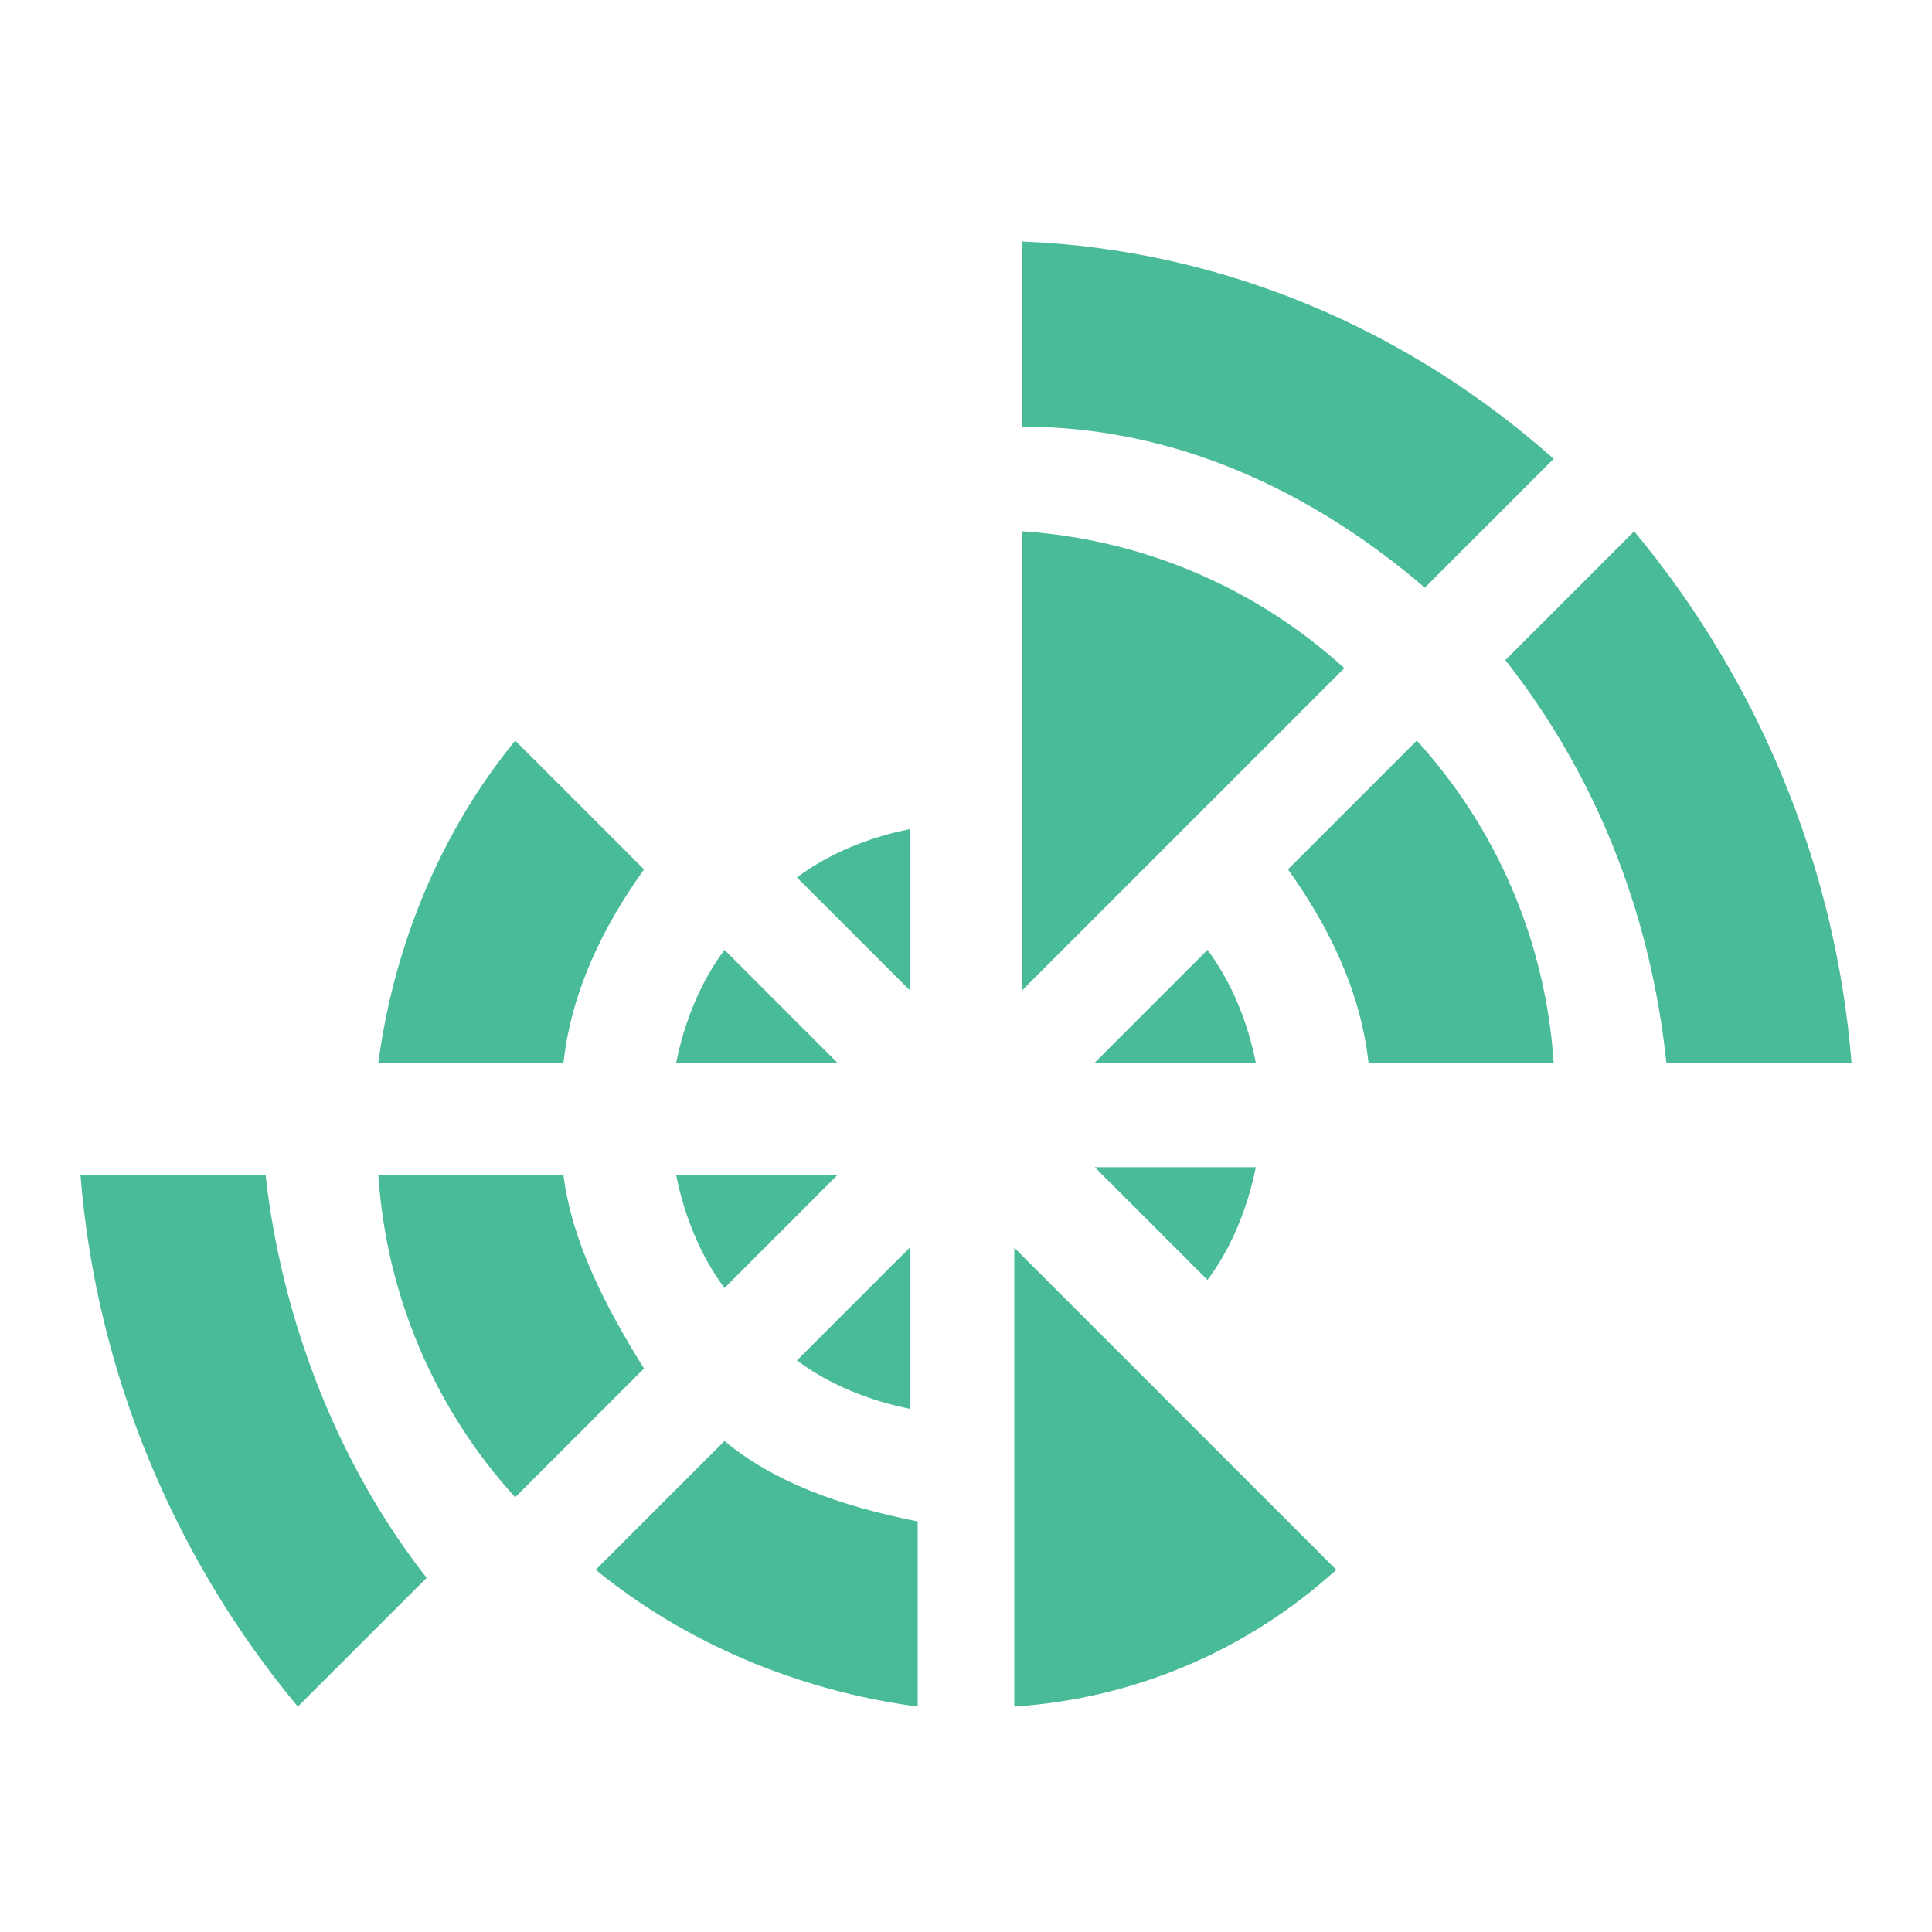
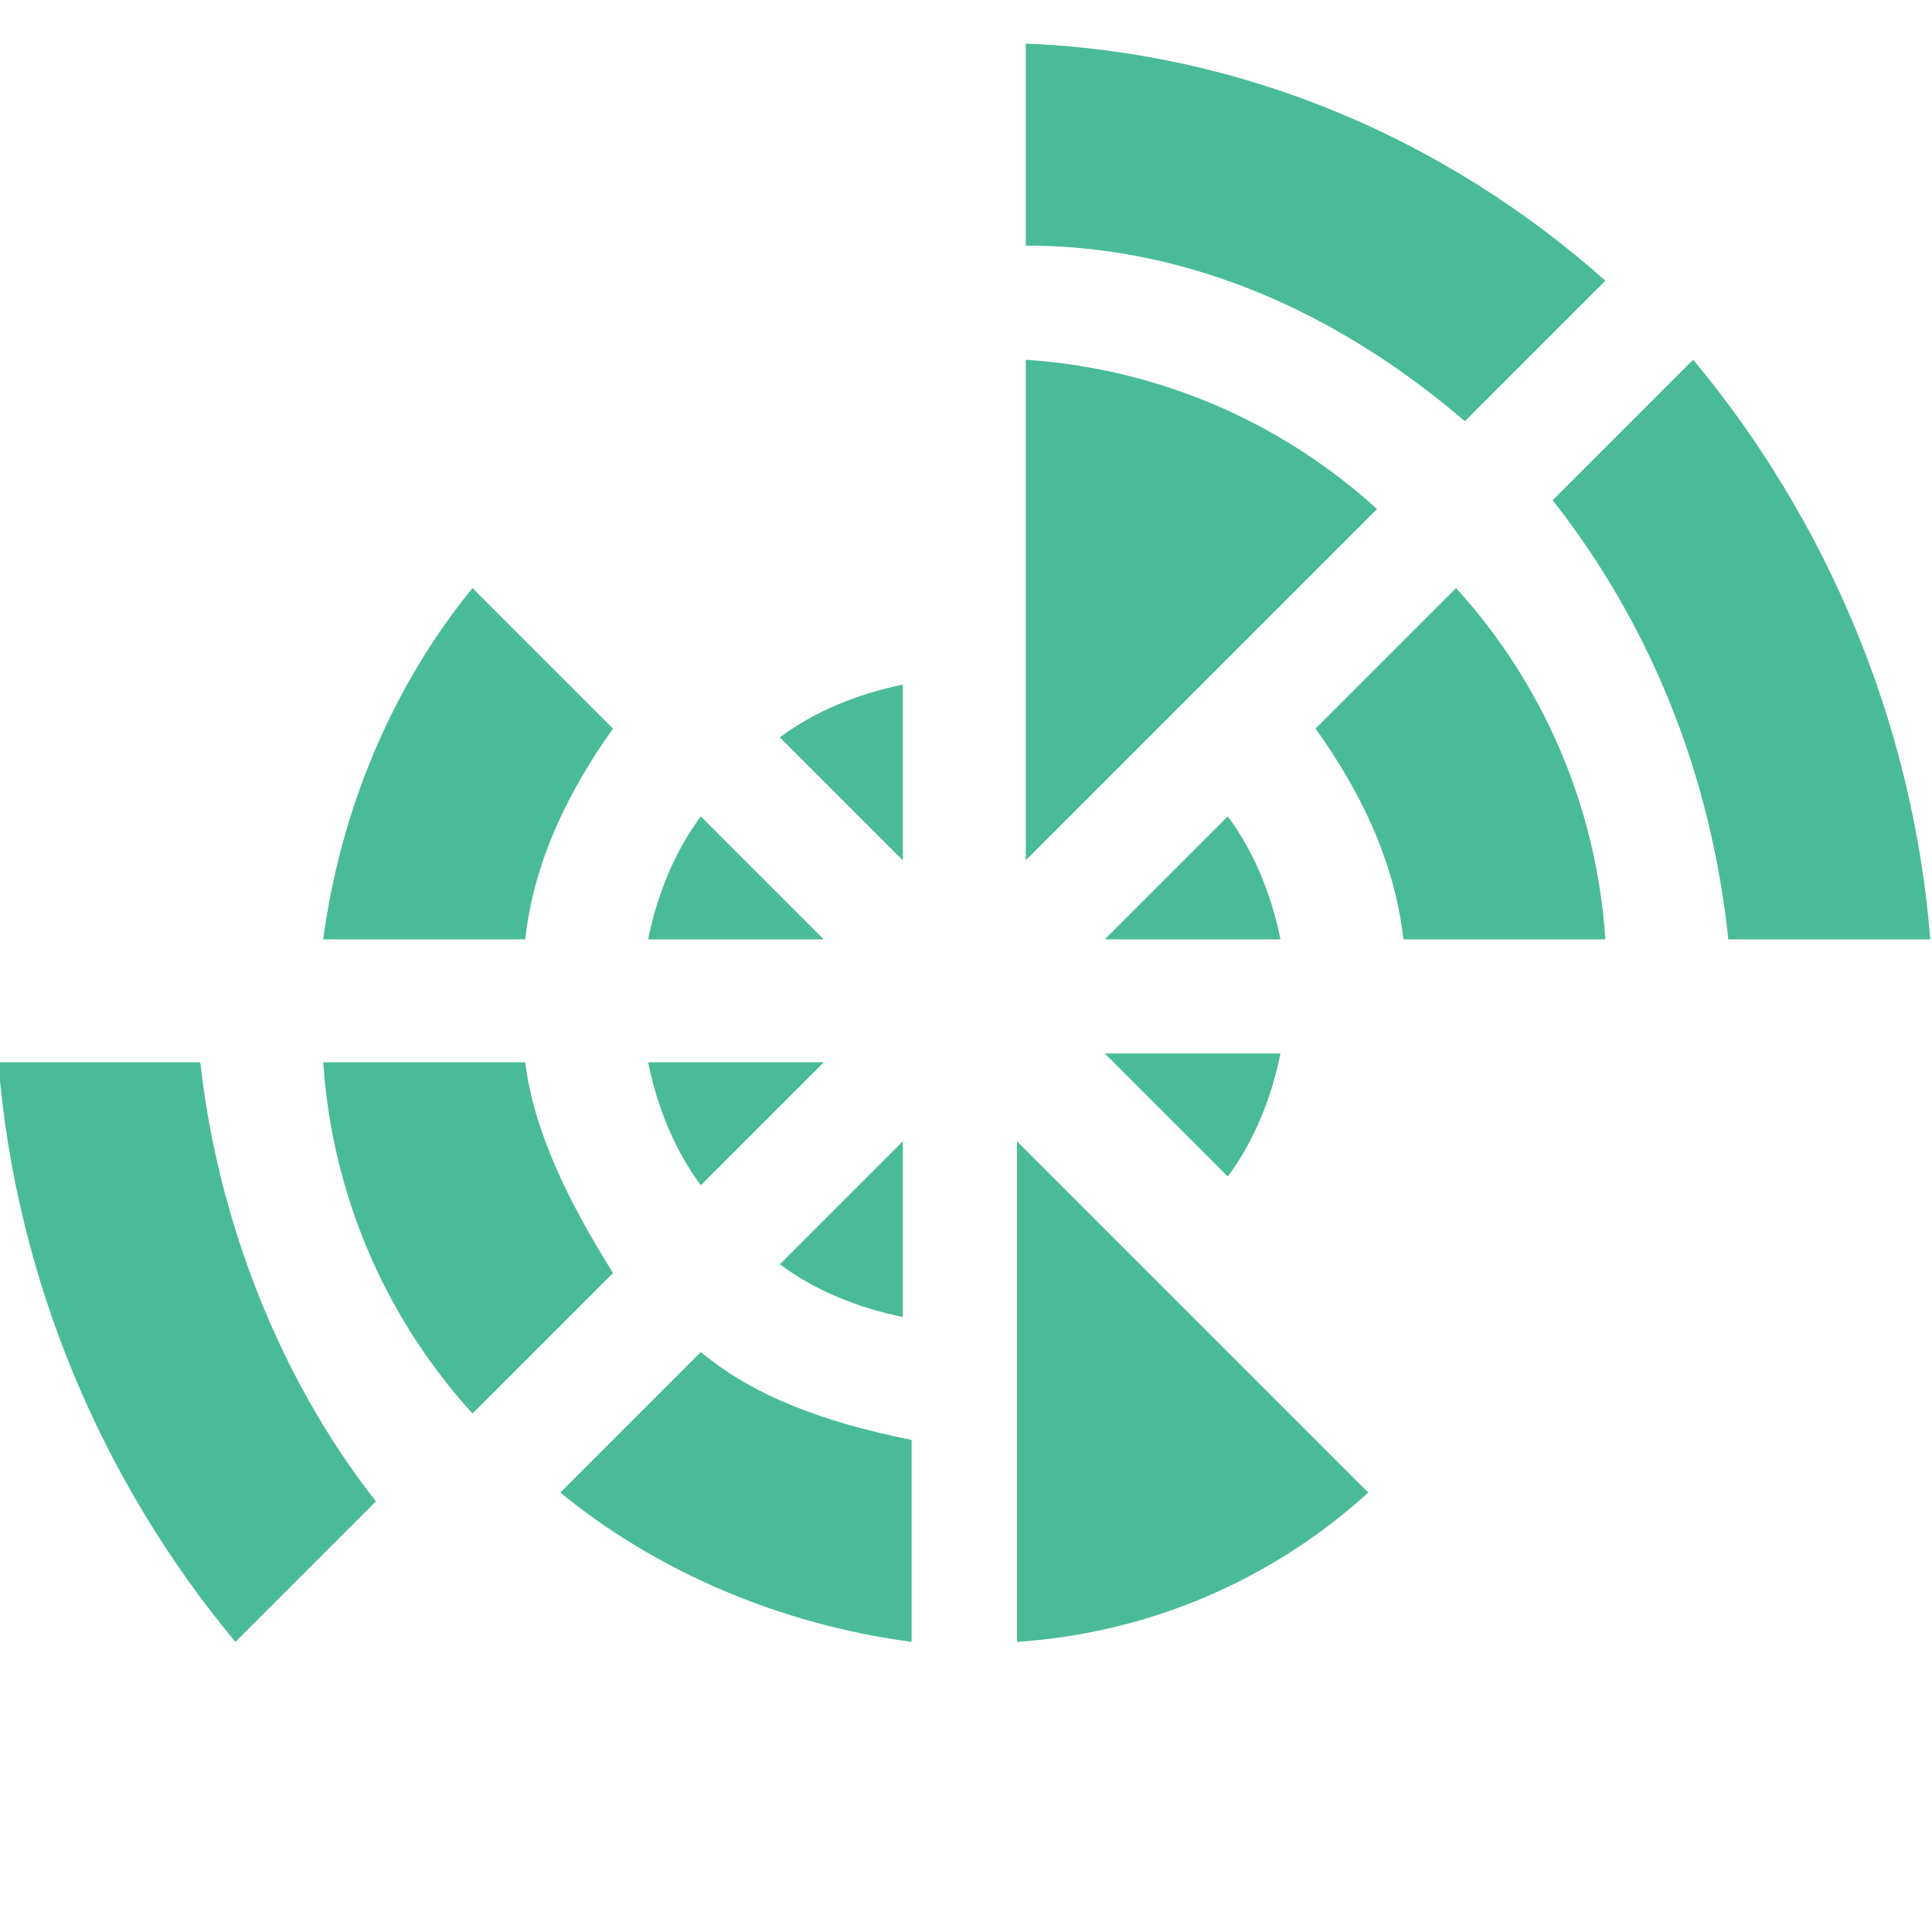
- <svg xmlns="http://www.w3.org/2000/svg" viewBox="0 101.3 24 24">
-   <g fill="#49BB99">
-     <path d="M19.7 107.3l.2.2-.2-.2zM3.3 115.9H1c.2 2.5 1.2 4.8 2.7 6.6l1.6-1.6c-1.1-1.4-1.8-3.2-2-5zM17.7 108.6l1.6-1.6c-1.8-1.6-4.1-2.6-6.6-2.7v2.3c1.9 0 3.6.8 5 2zM20.7 114.5H23c-.2-2.5-1.2-4.8-2.7-6.6l-1.6 1.6c1.1 1.4 1.8 3.1 2 5zM9 119.2l-1.6 1.6c1.1.9 2.5 1.5 4 1.7v-2.3c-1-.2-1.8-.5-2.4-1zM7 115.9H4.7c.1 1.5.7 2.9 1.7 4l1.6-1.6c-.5-.8-.9-1.6-1-2.4zM17 114.5h2.3c-.1-1.5-.7-2.9-1.7-4l-1.6 1.6c.5.7.9 1.5 1 2.4zM8 112.1l-1.6-1.6c-.9 1.1-1.5 2.5-1.7 4H7c.1-.9.5-1.7 1-2.4zM15.6 114.5c-.1-.5-.3-1-.6-1.4l-1.4 1.4h2zM11.3 111.6c-.5.1-1 .3-1.4.6l1.4 1.4v-2zM9.9 118.2c.4.3.9.5 1.4.6v-2l-1.4 1.4zM9 113.1c-.3.4-.5.9-.6 1.4h2L9 113.1zM8.4 115.9c.1.5.3 1 .6 1.4l1.4-1.4h-2zM15 117.2c.3-.4.5-.9.6-1.4h-2l1.4 1.4zM15 119.2l-.5-.5-.5-.5-1.4-1.4v5.7c1.5-.1 2.9-.7 4-1.7l-1.6-1.6zM12.7 107.9v5.7l1.4-1.4.5-.5.5-.5 1.6-1.6c-1.1-1-2.5-1.6-4-1.7z" />
+ <svg xmlns="http://www.w3.org/2000/svg" viewBox="0 0 22 22" id="svg2" version="1.1" width="100%" height="100%">
+   <defs id="defs10" />
+   <g id="g4" transform="translate(-1.019299,-103.8036)" style="fill:#49bb99">
+     <path d="m 19.7,107.3 0.2,0.2 -0.2,-0.2 z M 3.3,115.9 H 1 c 0.2,2.5 1.2,4.8 2.7,6.6 l 1.6,-1.6 c -1.1,-1.4 -1.8,-3.2 -2,-5 z m 14.4,-7.3 1.6,-1.6 c -1.8,-1.6 -4.1,-2.6 -6.6,-2.7 v 2.3 c 1.9,0 3.6,0.8 5,2 z m 3,5.9 H 23 c -0.2,-2.5 -1.2,-4.8 -2.7,-6.6 l -1.6,1.6 c 1.1,1.4 1.8,3.1 2,5 z M 9,119.2 7.4,120.8 c 1.1,0.9 2.5,1.5 4,1.7 v -2.3 c -1,-0.2 -1.8,-0.5 -2.4,-1 z M 7,115.9 H 4.7 c 0.1,1.5 0.7,2.9 1.7,4 L 8,118.3 c -0.5,-0.8 -0.9,-1.6 -1,-2.4 z m 10,-1.4 h 2.3 c -0.1,-1.5 -0.7,-2.9 -1.7,-4 l -1.6,1.6 c 0.5,0.7 0.9,1.5 1,2.4 z m -9,-2.4 -1.6,-1.6 c -0.9,1.1 -1.5,2.5 -1.7,4 H 7 c 0.1,-0.9 0.5,-1.7 1,-2.4 z m 7.6,2.4 c -0.1,-0.5 -0.3,-1 -0.6,-1.4 l -1.4,1.4 h 2 z m -4.3,-2.9 c -0.5,0.1 -1,0.3 -1.4,0.6 l 1.4,1.4 v -2 z m -1.4,6.6 c 0.4,0.3 0.9,0.5 1.4,0.6 v -2 l -1.4,1.4 z M 9,113.1 c -0.3,0.4 -0.5,0.9 -0.6,1.4 h 2 L 9,113.1 z m -0.6,2.8 c 0.1,0.5 0.3,1 0.6,1.4 l 1.4,-1.4 h -2 z m 6.6,1.3 c 0.3,-0.4 0.5,-0.9 0.6,-1.4 h -2 l 1.4,1.4 z m 0,2 -0.5,-0.5 -0.5,-0.5 -1.4,-1.4 v 5.7 c 1.5,-0.1 2.9,-0.7 4,-1.7 L 15,119.2 z m -2.3,-11.3 v 5.7 l 1.4,-1.4 0.5,-0.5 0.5,-0.5 1.6,-1.6 c -1.1,-1 -2.5,-1.6 -4,-1.7 z" id="path6" />
  </g>
</svg>
